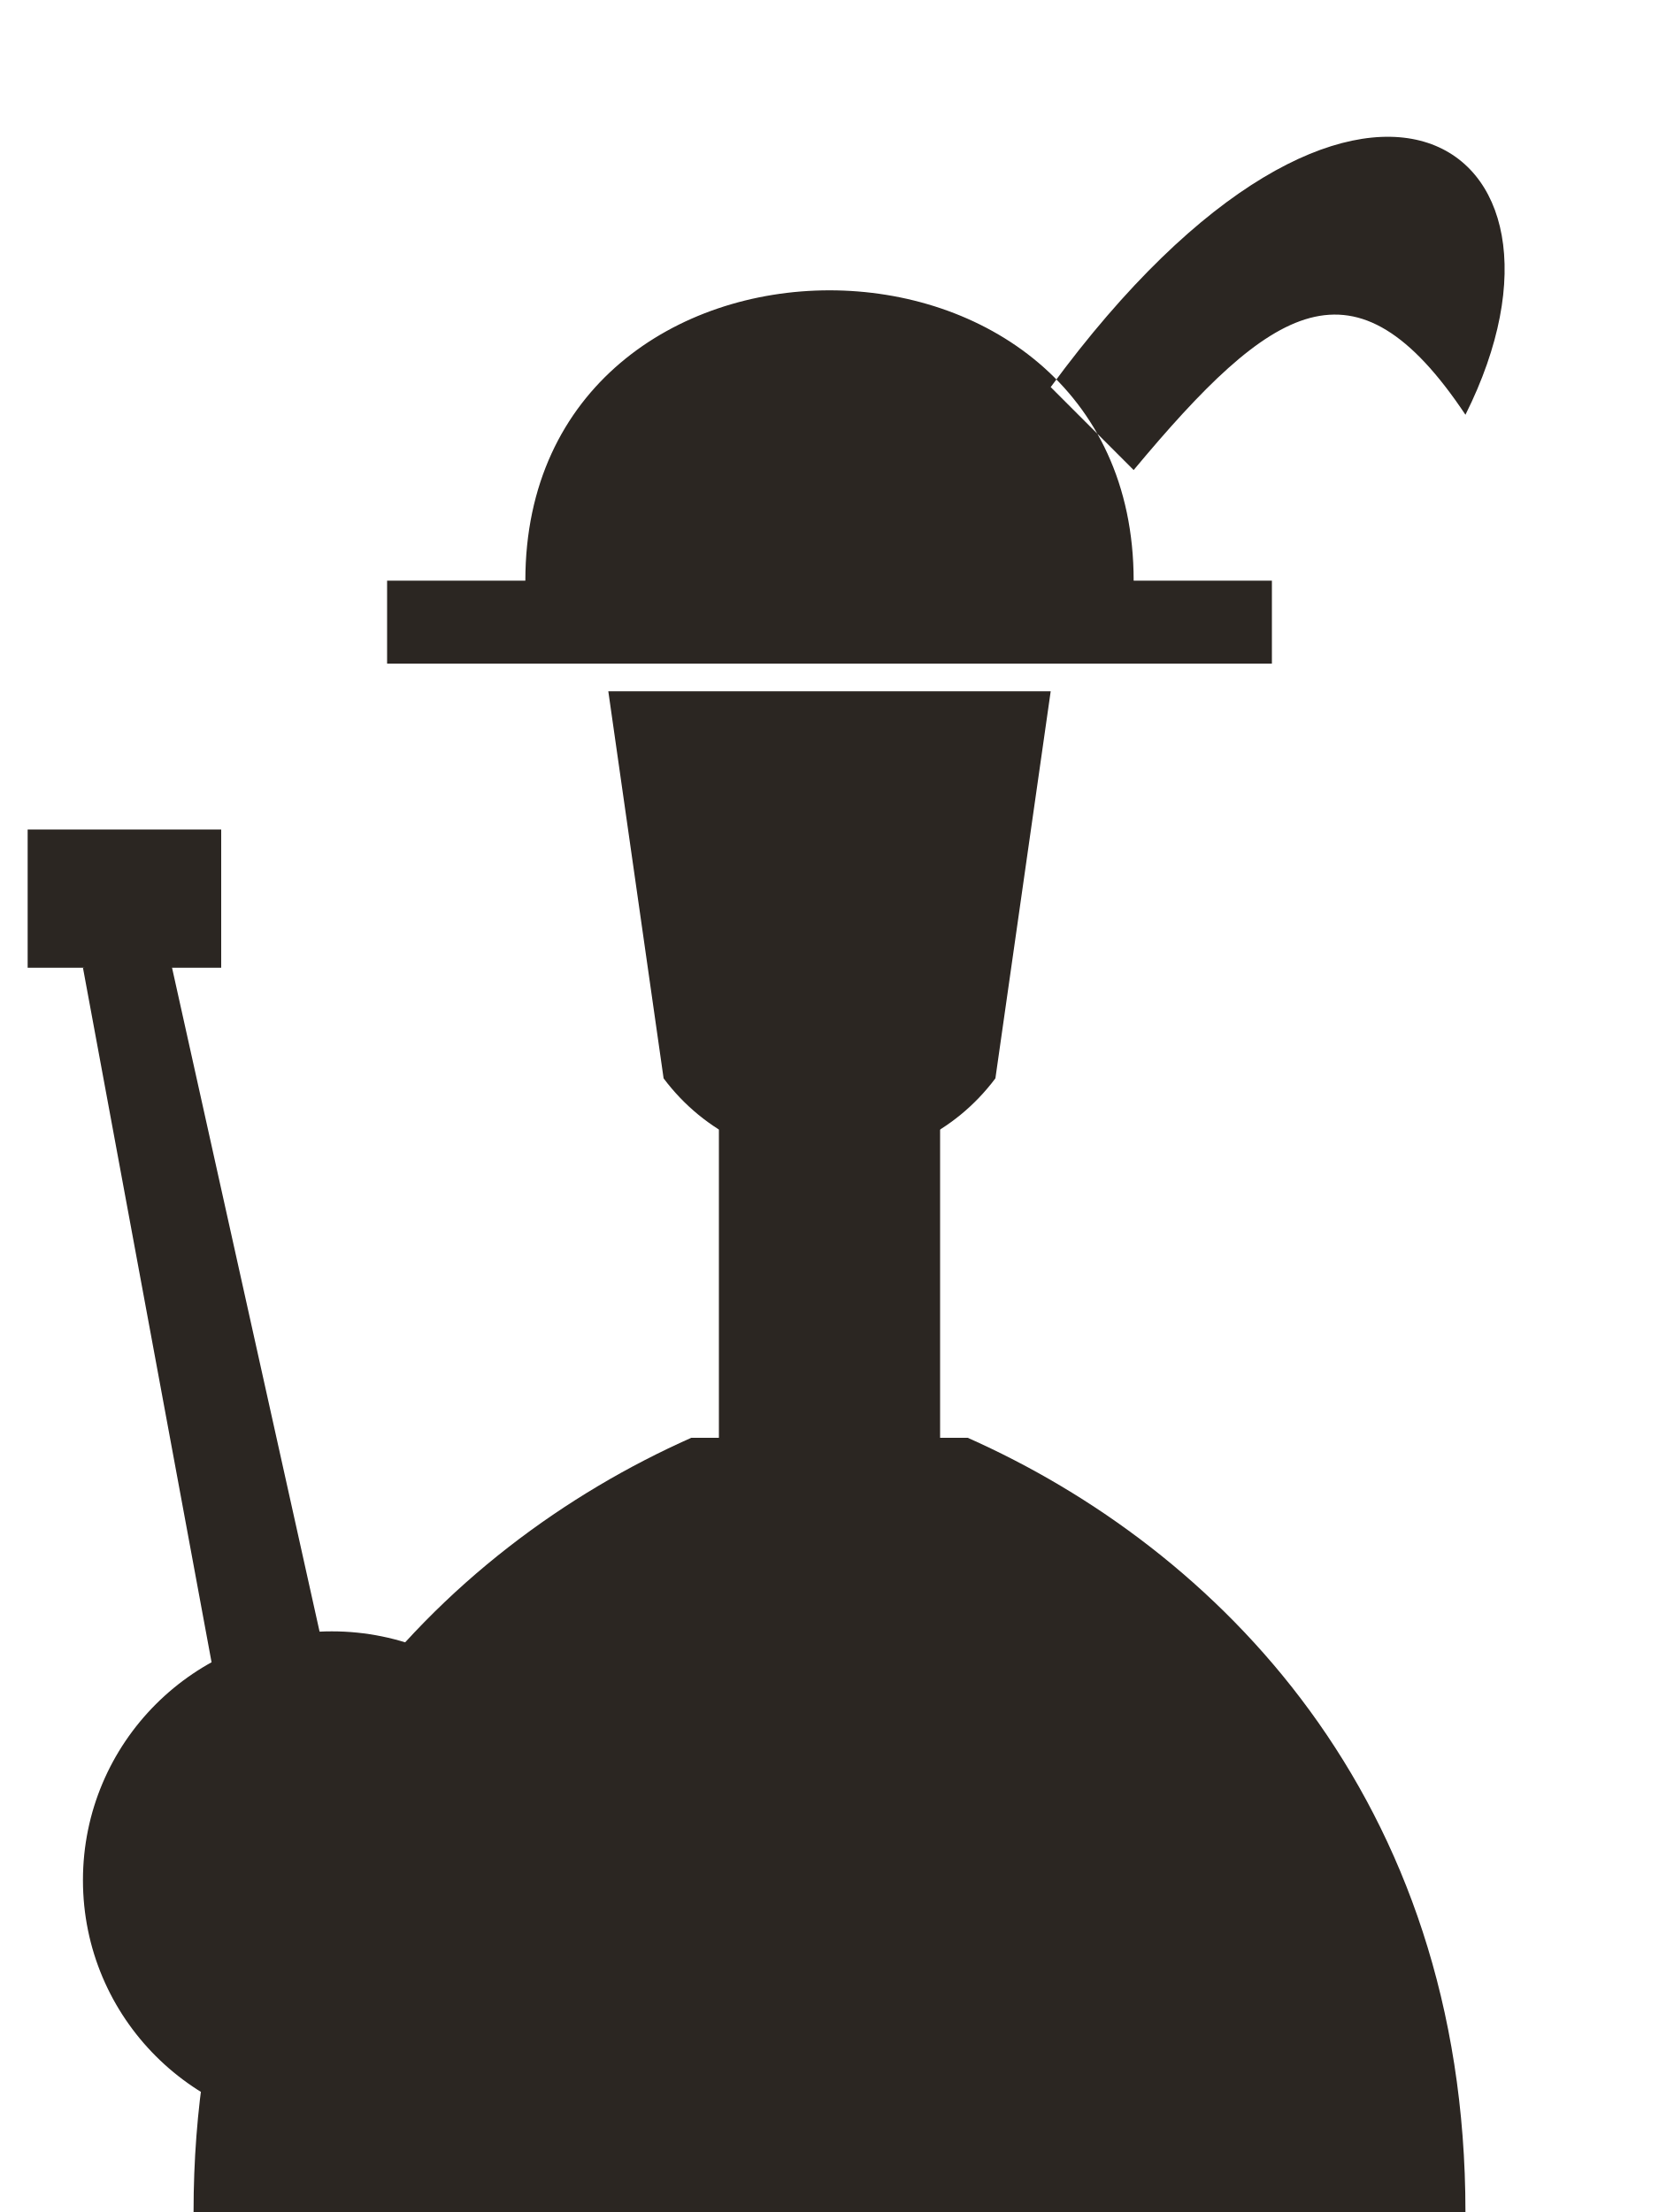
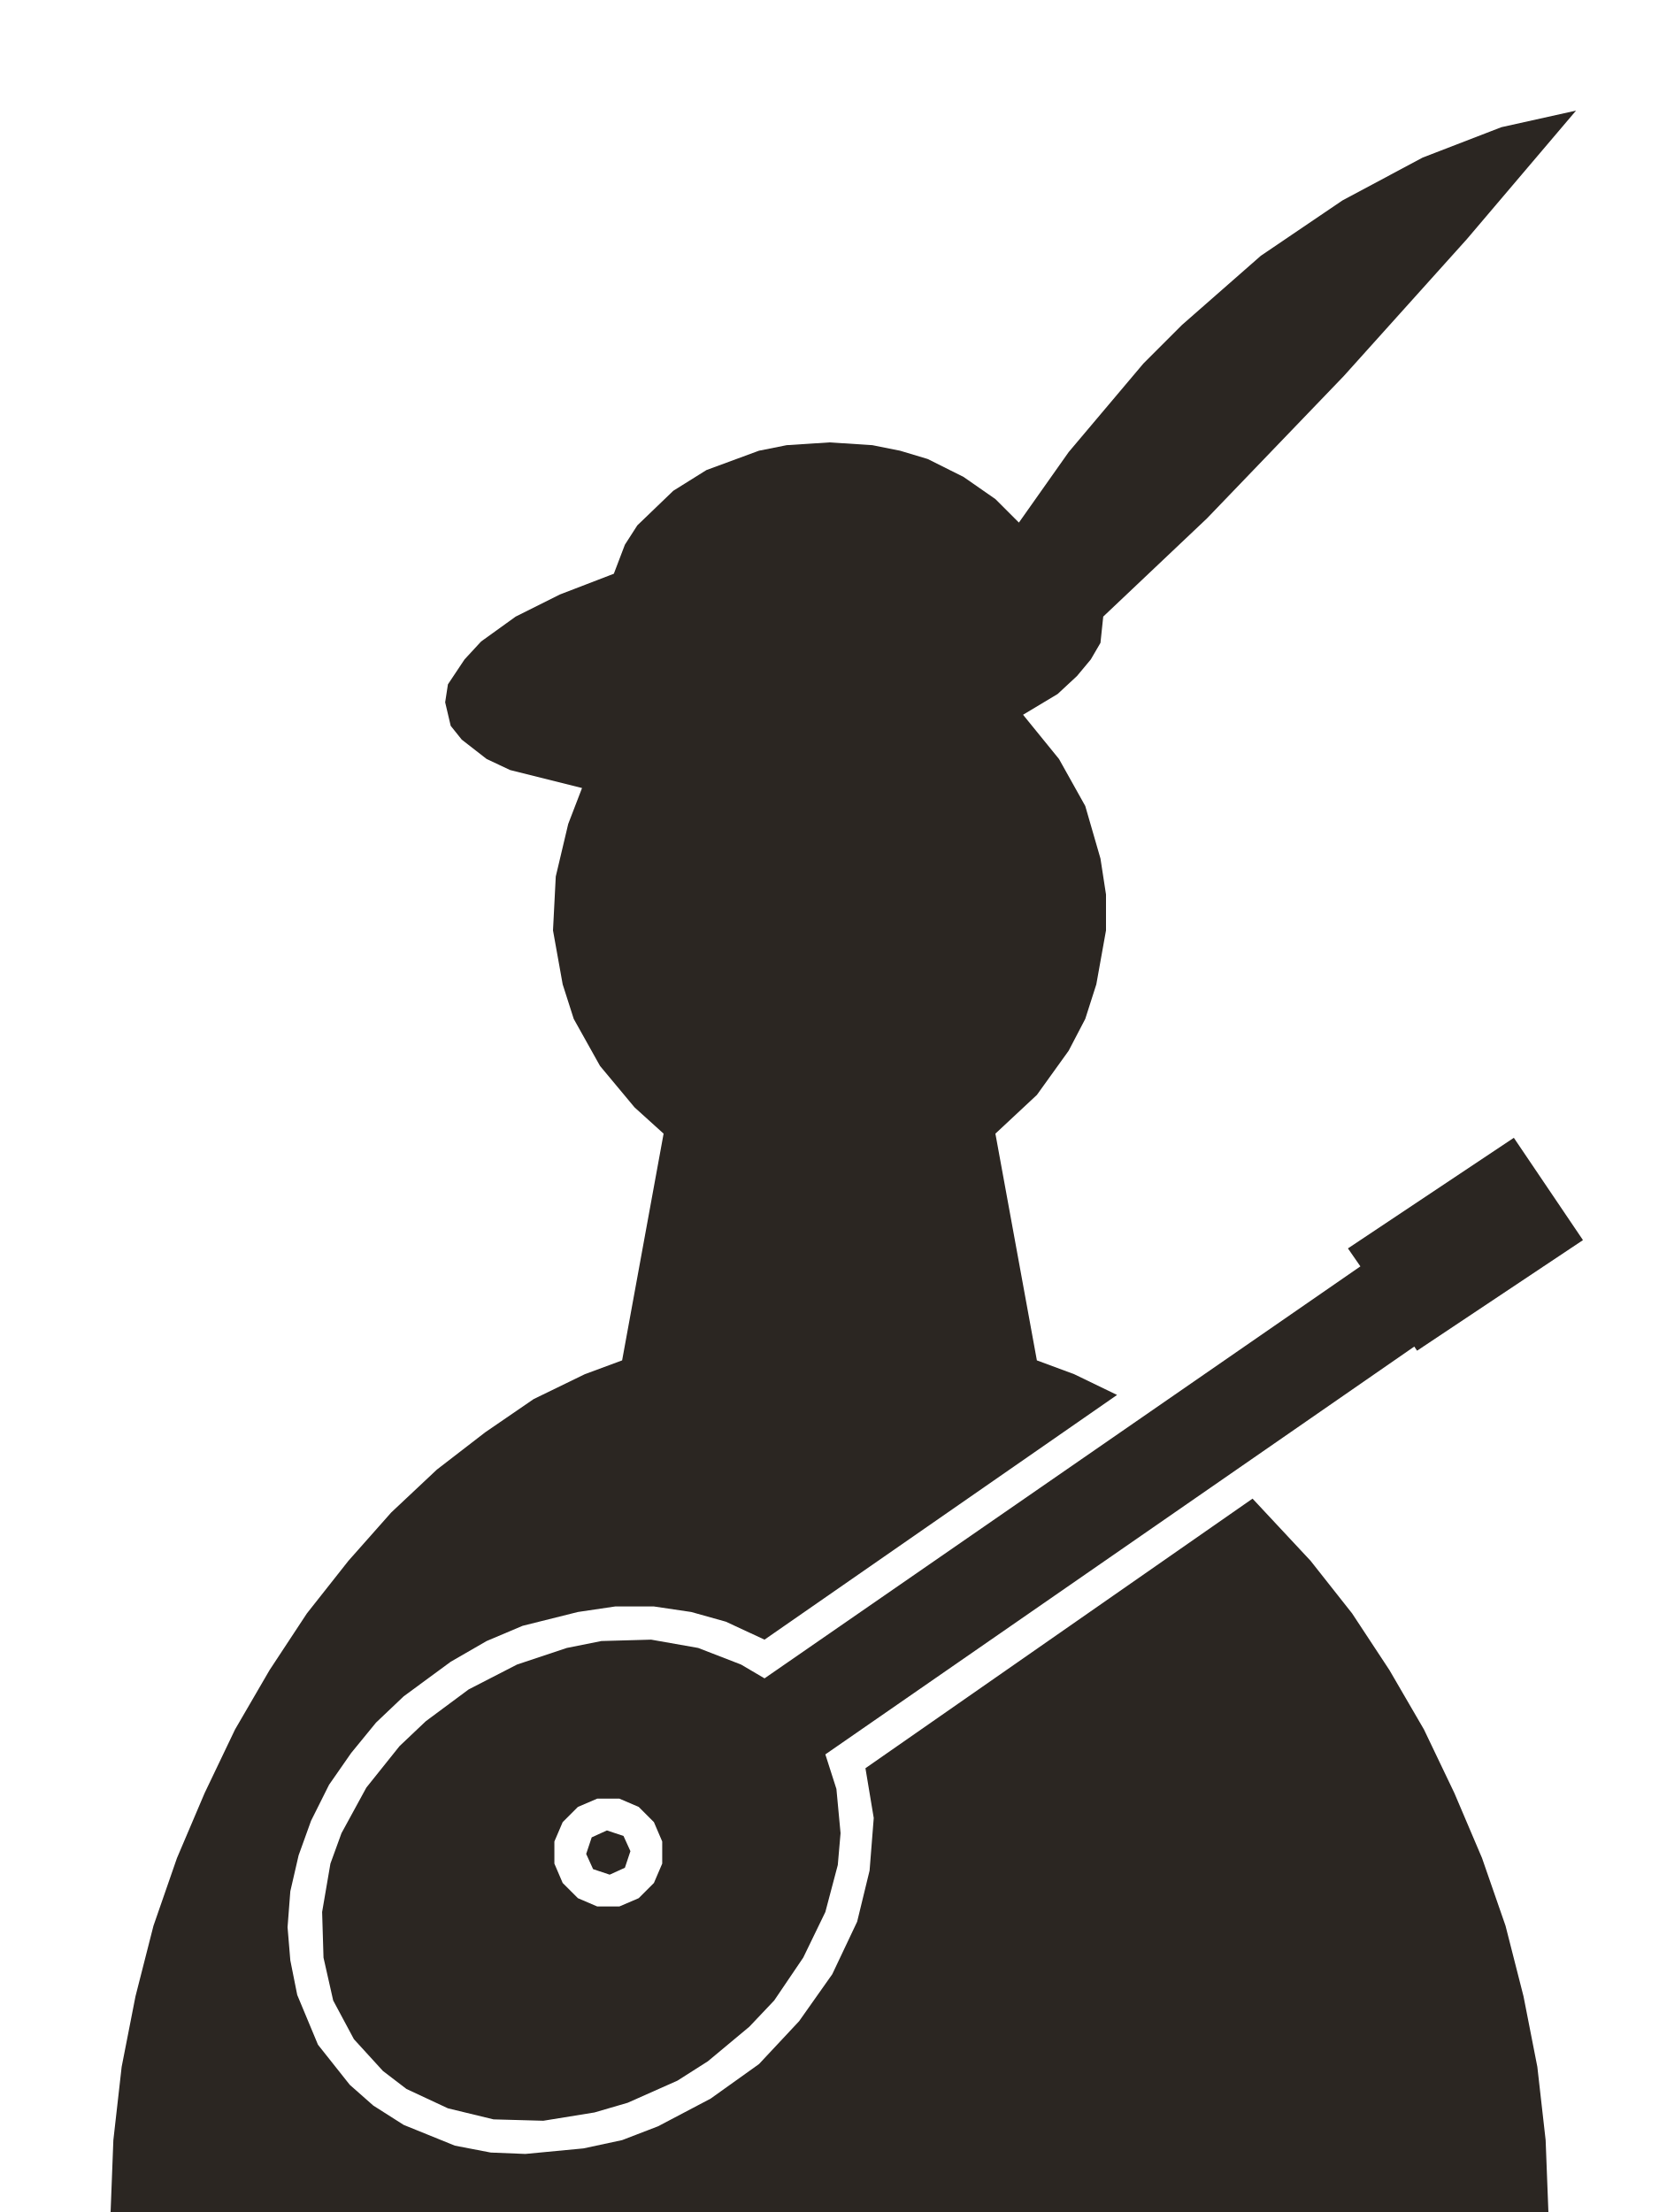
<svg xmlns="http://www.w3.org/2000/svg" viewBox="0 0 120 160" fill="#2b2622" fill-rule="evenodd">
-   <path d="M38 42C38 14 82 14 82 42ZM28 42L92 42L92 48L28 48ZM76 28C98 -2 116 10 106 30C98 18 92 22 82 34Z" />
-   <path d="M44 50L76 50L72 78C66 86 54 86 48 78Z" />
-   <path d="M14 160C14 130 32 112 50 104L70 104C88 112 106 130 106 160Z" />
-   <path d="M6 136a18 18 0 1 0 36 0a18 18 0 1 0 -36 0Z" />
-   <path d="M16 124L6 70L12 68L24 122Z" />
-   <path d="M2 60h14v10h-14Z" />
-   <path d="M52 76h16v32h-16Z" />
+   <path d="M53.6 120.4L50.5 119.2L47.1 118.6L43.5 118.7L41 119.2L37.4 120.4L33.9 122.2L30.8 124.5L28.9 126.3L26.5 129.3L24.7 132.6L23.9 134.8L23.3 138.3L23.4 141.6L24.1 144.7L25.6 147.5L27.7 149.8L29.4 151.1L32.4 152.5L35.7 153.3L39.3 153.4L43 152.8L45.4 152.1L49 150.5L51.2 149.1L54.2 146.6L56 144.7L58.1 141.6L59.7 138.3L60.6 134.9L60.8 132.6L60.5 129.4L59.7 126.9L102.3 97.4L102.5 97.7L114.5 89.7L109.5 82.3L97.5 90.3L98.4 91.6L55.3 121.4ZM47.9 134.8L47.3 136.2L46.2 137.3L44.8 137.9L43.2 137.9L41.8 137.3L40.7 136.2L40.1 134.8L40.1 133.2L40.7 131.8L41.8 130.7L43.2 130.1L44.8 130.1L46.2 130.7L47.3 131.8L47.9 133.2ZM45 98.4L42.3 99.4L38.6 101.2L35.1 103.6L31.6 106.3L28.3 109.4L25.2 112.9L22.2 116.7L19.5 120.8L17 125.1L14.8 129.7L12.8 134.4L11.1 139.3L9.8 144.4L8.8 149.5L8.2 154.8L8 160.0L112 160.0L111.8 154.8L111.2 149.5L110.2 144.4L108.9 139.3L107.2 134.4L105.2 129.7L103 125.1L100.5 120.8L97.8 116.7L94.8 112.9L90.6 108.4L62.6 127.9L63.2 131.5L62.9 135.3L62 139.0L60.2 142.8L57.8 146.2L54.9 149.3L51.4 151.8L47.6 153.8L45 154.8L42.2 155.4L38 155.8L35.5 155.7L32.9 155.2L29.2 153.7L27 152.3L25.3 150.8L23 147.9L21.5 144.3L21 141.8L20.8 139.4L21 136.8L21.6 134.2L22.5 131.7L23.8 129.1L25.4 126.8L27.2 124.6L29.2 122.7L32.6 120.2L35.2 118.7L37.8 117.6L41.8 116.6L44.5 116.2L47.3 116.2L50 116.6L52.5 117.3L55.3 118.6L80.8 100.9L77.7 99.4L75 98.4L72 82.0L75 79.2L77.3 76.0L78.5 73.7L79.3 71.2L80 67.3L80 64.7L79.6 62.1L78.5 58.3L76.6 54.9L74 51.7L76.5 50.2L77.9 48.9L78.9 47.7L79.6 46.5L79.8 44.6L87.3 37.5L97.2 27.2L106.1 17.3L114 8.0L108.6 9.2L102.9 11.4L97.1 14.5L91.2 18.5L85.5 23.5L82.7 26.3L77.3 32.7L73.7 37.8L72 36.1L69.7 34.5L67.1 33.2L65.1 32.6L63.1 32.2L60 32.0L56.9 32.2L54.9 32.6L51.1 34.0L48.7 35.5L46.1 38.0L45.2 39.4L44.4 41.5L40.5 43.0L37.3 44.6L34.8 46.4L33.6 47.7L32.4 49.5L32.2 50.8L32.6 52.5L33.4 53.5L35.2 54.9L36.9 55.7L42.1 57.0L41.1 59.6L40.2 63.4L40 67.3L40.7 71.2L41.5 73.7L43.4 77.1L45.9 80.1L48 82.0ZM45.6 133.9L45.1 132.8L43.9 132.4L42.8 132.9L42.4 134.1L42.9 135.2L44.1 135.6L45.2 135.1Z" />
</svg>
